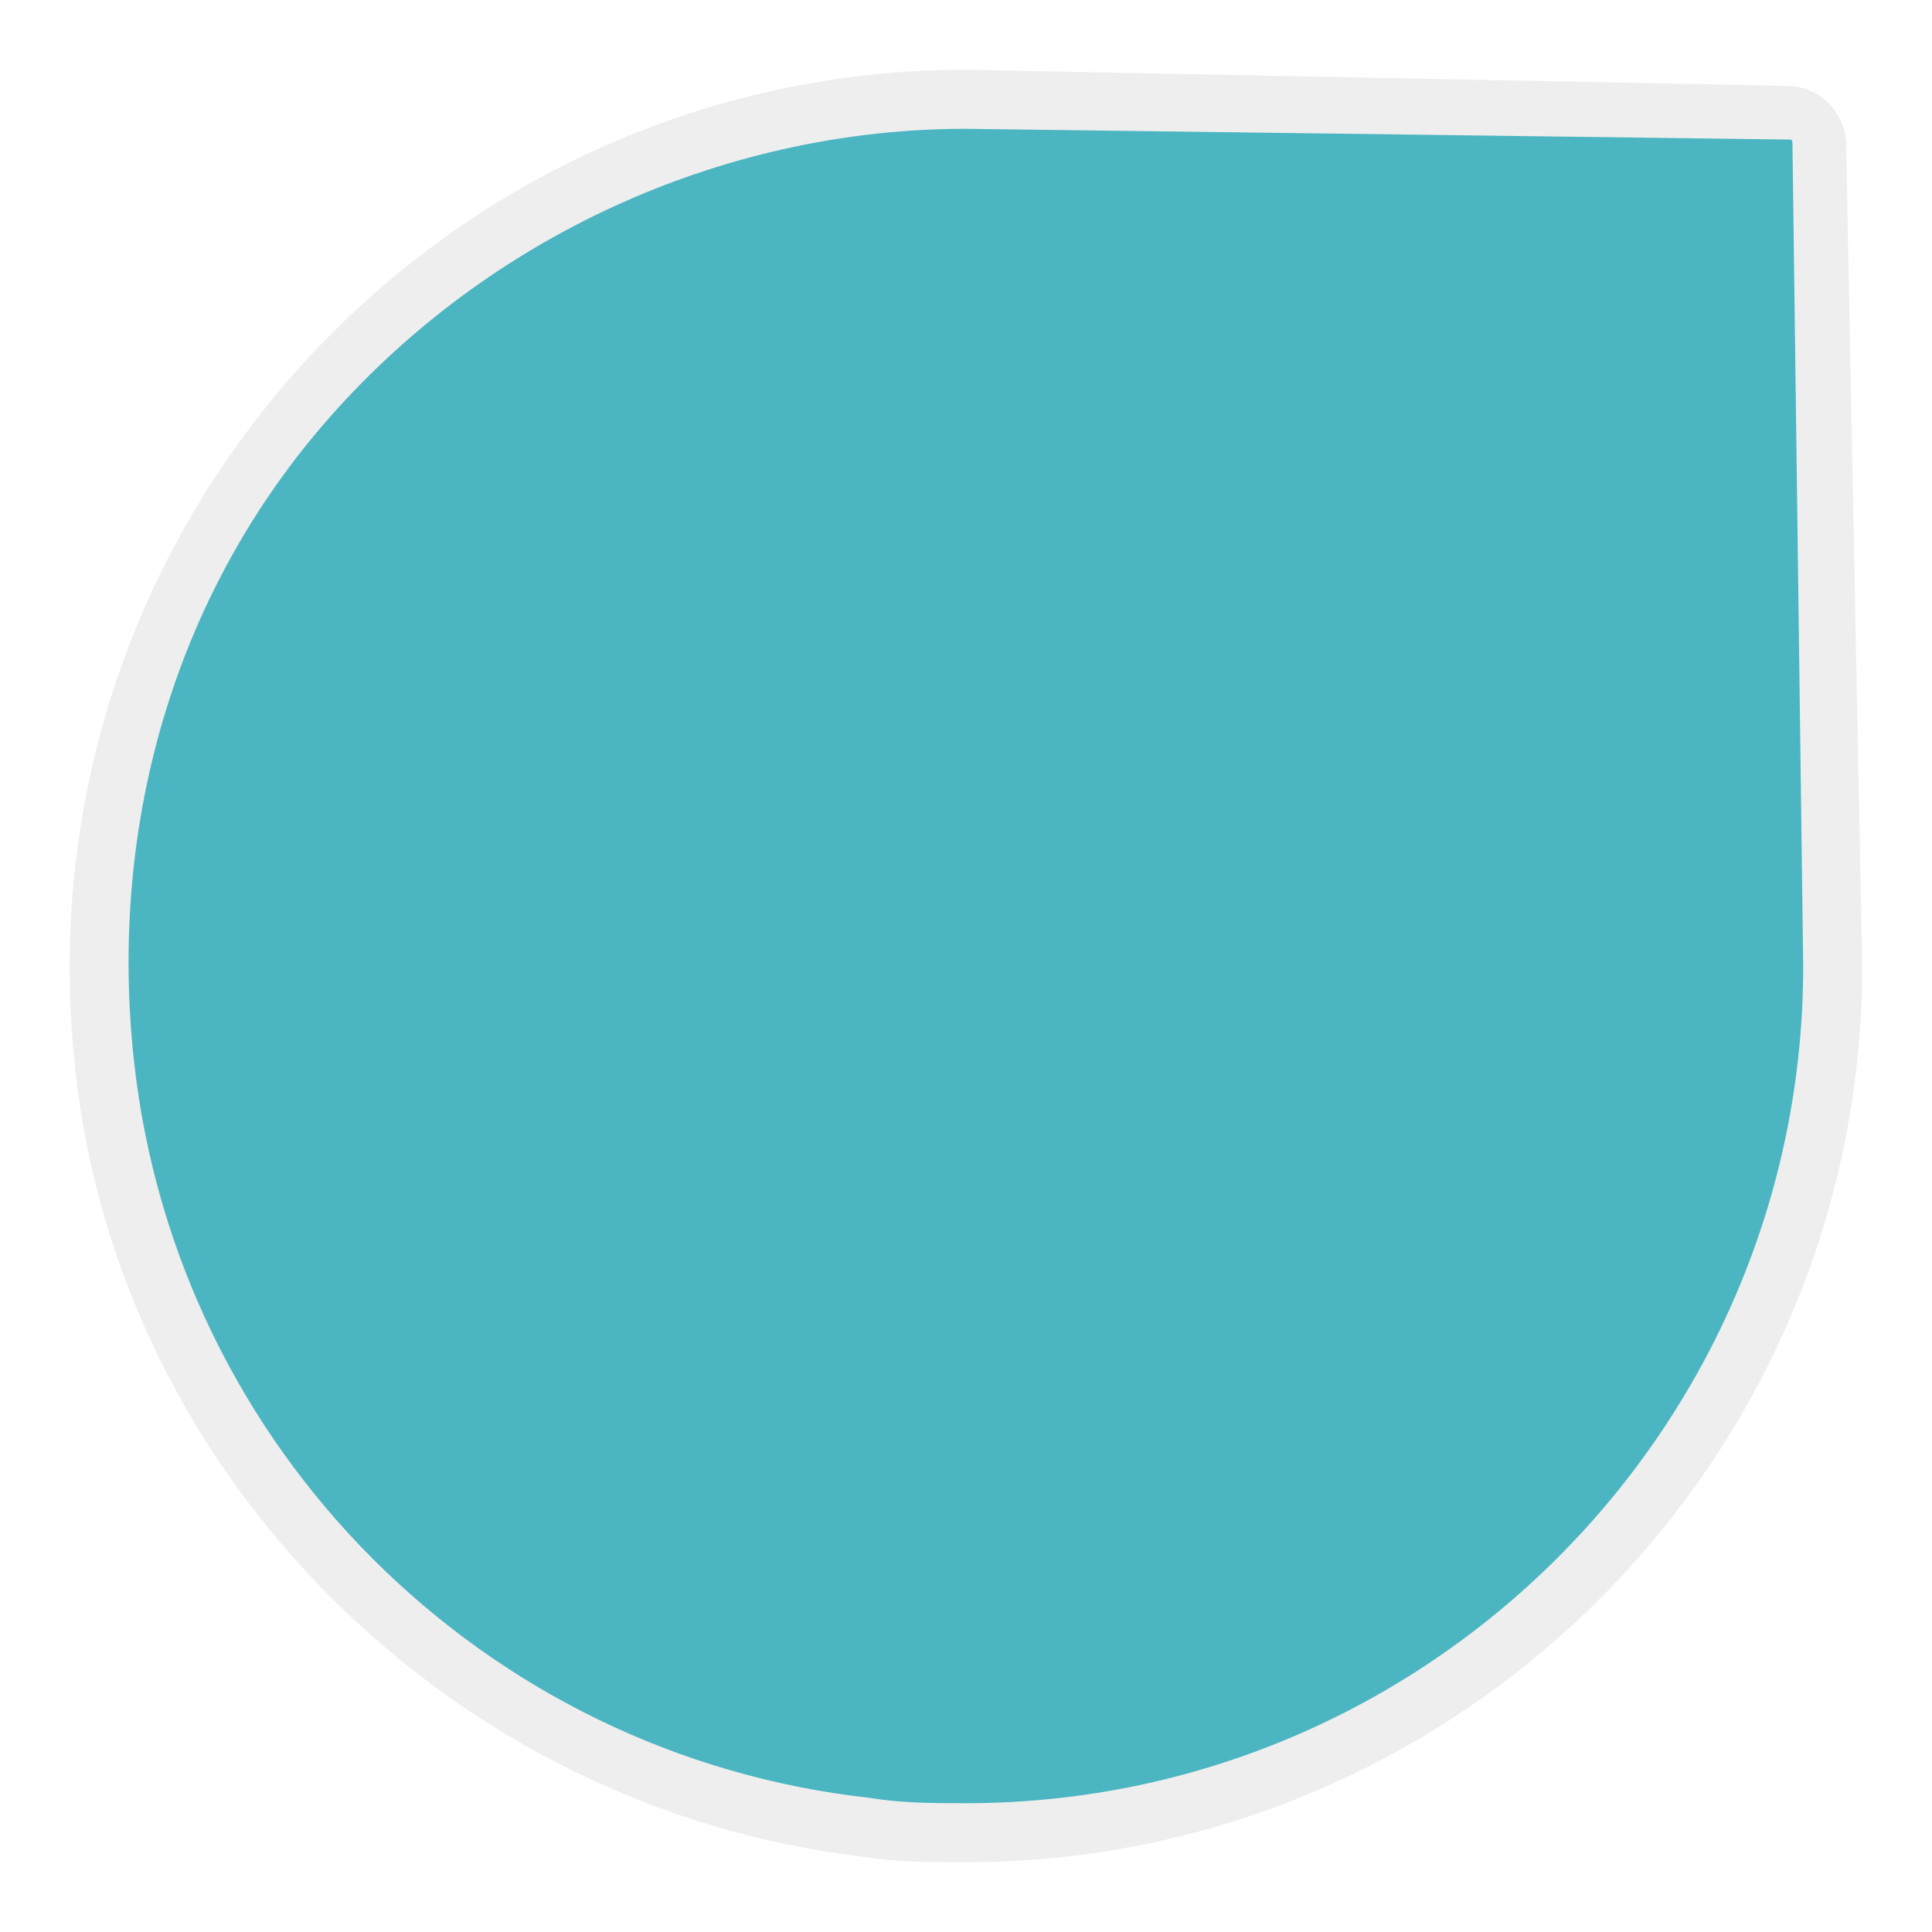
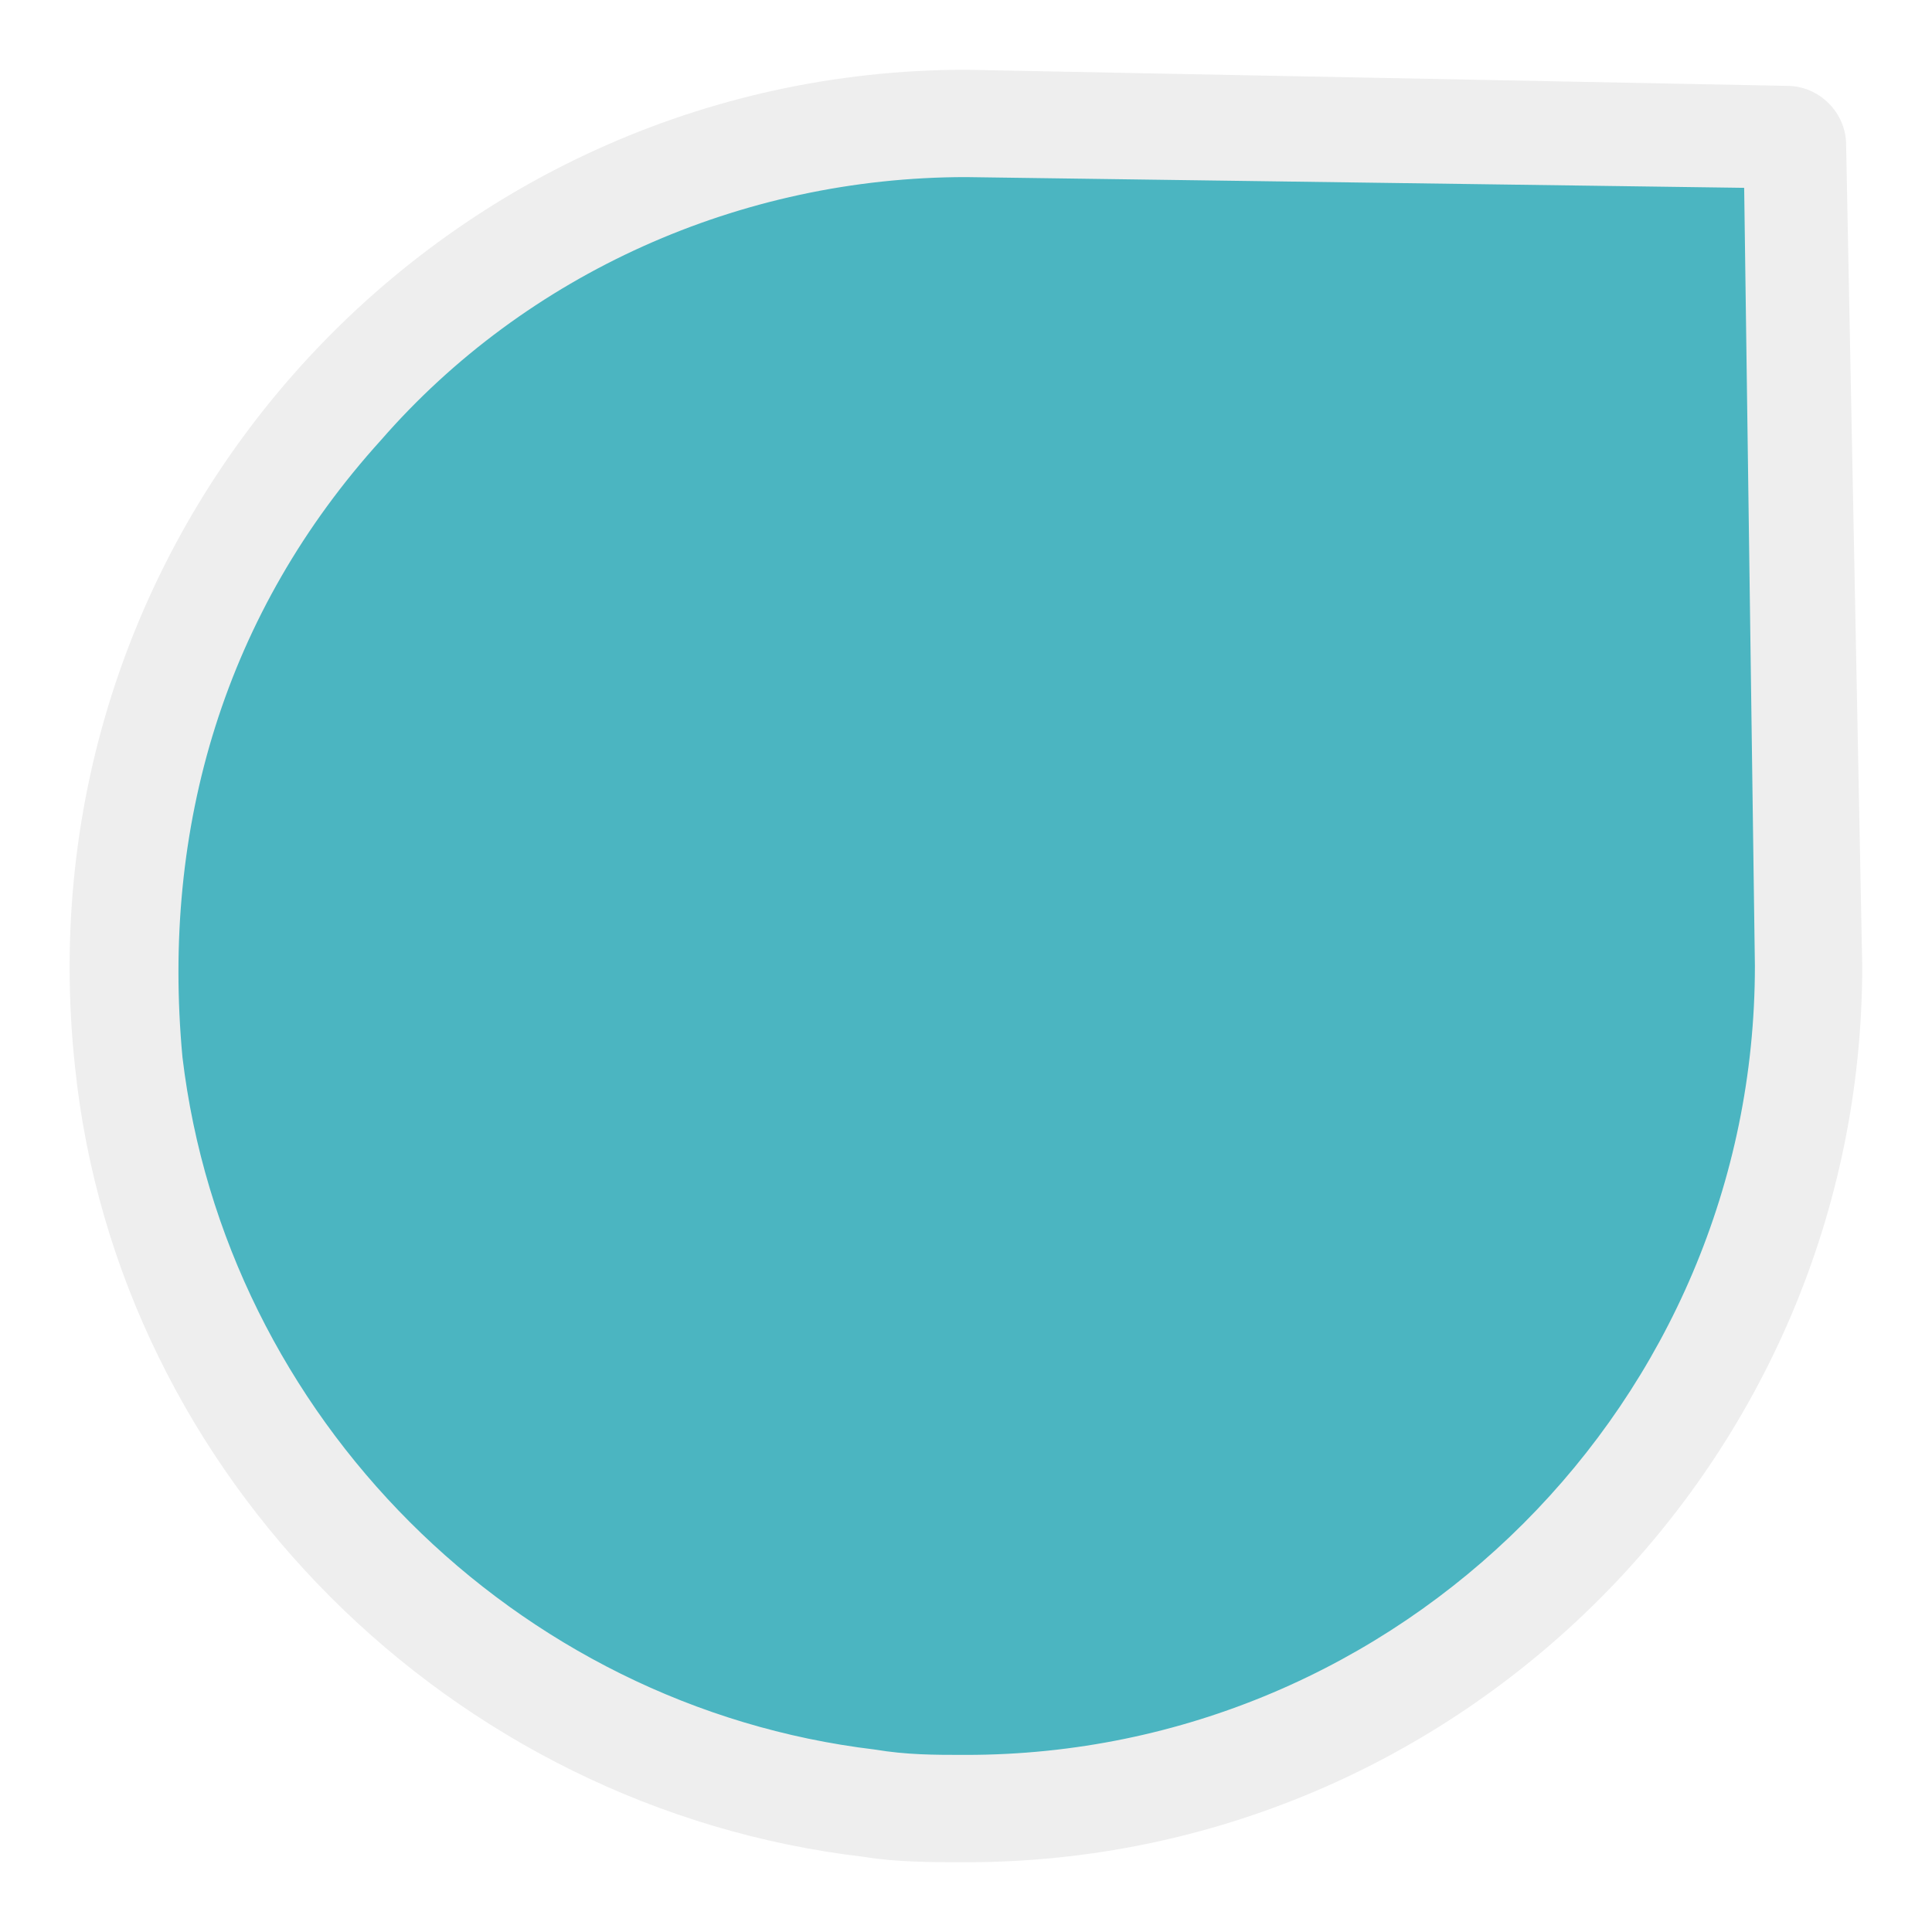
<svg xmlns="http://www.w3.org/2000/svg" version="1.1" x="0px" y="0px" viewBox="0 0 36 36" enable-background="new 0 0 36 36" xml:space="preserve">
  <g id="Guides" display="none">
    <rect x="20" y="2" display="inline" fill="#4BB5C1" width="18" height="18" />
    <line display="inline" fill="none" x1="20" y1="20" x2="38" y2="2" />
    <rect x="25.8" y="2" display="inline" fill="none" width="12.1" height="12.1" />
  </g>
  <g id="Layer_1">
    <g>
-       <path fill="#4BB5C1" d="M18,34.2c-0.6,0-1.2,0-1.8-0.1C8.7,33.2,2.8,27.3,1.9,19.8c-0.5-4.7,0.9-9.1,4-12.6C9,3.8,13.4,1.8,18,1.8    l15.3,0.2c0.3,0,0.6,0.3,0.6,0.6L34.2,18c0,4.3-1.7,8.4-4.7,11.4C26.4,32.5,22.3,34.2,18,34.2C18,34.2,18,34.2,18,34.2z" />
-       <path fill="#EEEEEE" d="M18,2.4l15.3,0.2c0.1,0,0.1,0,0.1,0.1L33.6,18c0,8.6-7,15.6-15.6,15.6c-0.6,0-1.2,0-1.8-0.1    C9,32.7,3.3,27,2.5,19.8C2,15.3,3.3,10.9,6.3,7.6C9.3,4.3,13.6,2.4,18,2.4 M18,1.3C8.2,1.3,0.3,9.8,1.4,19.9    c0.8,7.6,7,13.8,14.7,14.7c0.6,0.1,1.3,0.1,1.9,0.1c9.2,0,16.7-7.5,16.7-16.7L34.4,2.7c0-0.6-0.5-1.1-1.1-1.1L18,1.3L18,1.3z" />
+       <path fill="#4BB5C1" d="M18,33.7c-0.6,0-1.2,0-1.8-0.1C9,32.8,3.2,27,2.4,19.8c-0.5-4.5,0.9-8.9,3.9-12.2c3-3.3,7.2-5.2,11.7-5.2    l15.3,0.2c0.1,0,0.1,0.1,0.1,0.1L33.7,18c0,4.2-1.6,8.1-4.6,11.1C26.1,32,22.2,33.7,18,33.7C18,33.7,18,33.7,18,33.7z" />
+       <path fill="#EEEEEE" d="M18,3.3l14.5,0.2L32.7,18c0,8.1-6.6,14.7-14.7,14.7c-0.6,0-1.1,0-1.7-0.1C9.6,31.8,4.2,26.4,3.4,19.7    C3,15.4,4.2,11.4,7.1,8.2C9.8,5.1,13.8,3.3,18,3.3 M18,1.3C8.2,1.3,0.3,9.8,1.4,19.9c0.8,7.6,7,13.8,14.7,14.7    c0.6,0.1,1.3,0.1,1.9,0.1c9.2,0,16.7-7.5,16.7-16.7L34.4,2.7c0-0.6-0.5-1.1-1.1-1.1L18,1.3L18,1.3z" />
    </g>
  </g>
</svg>
